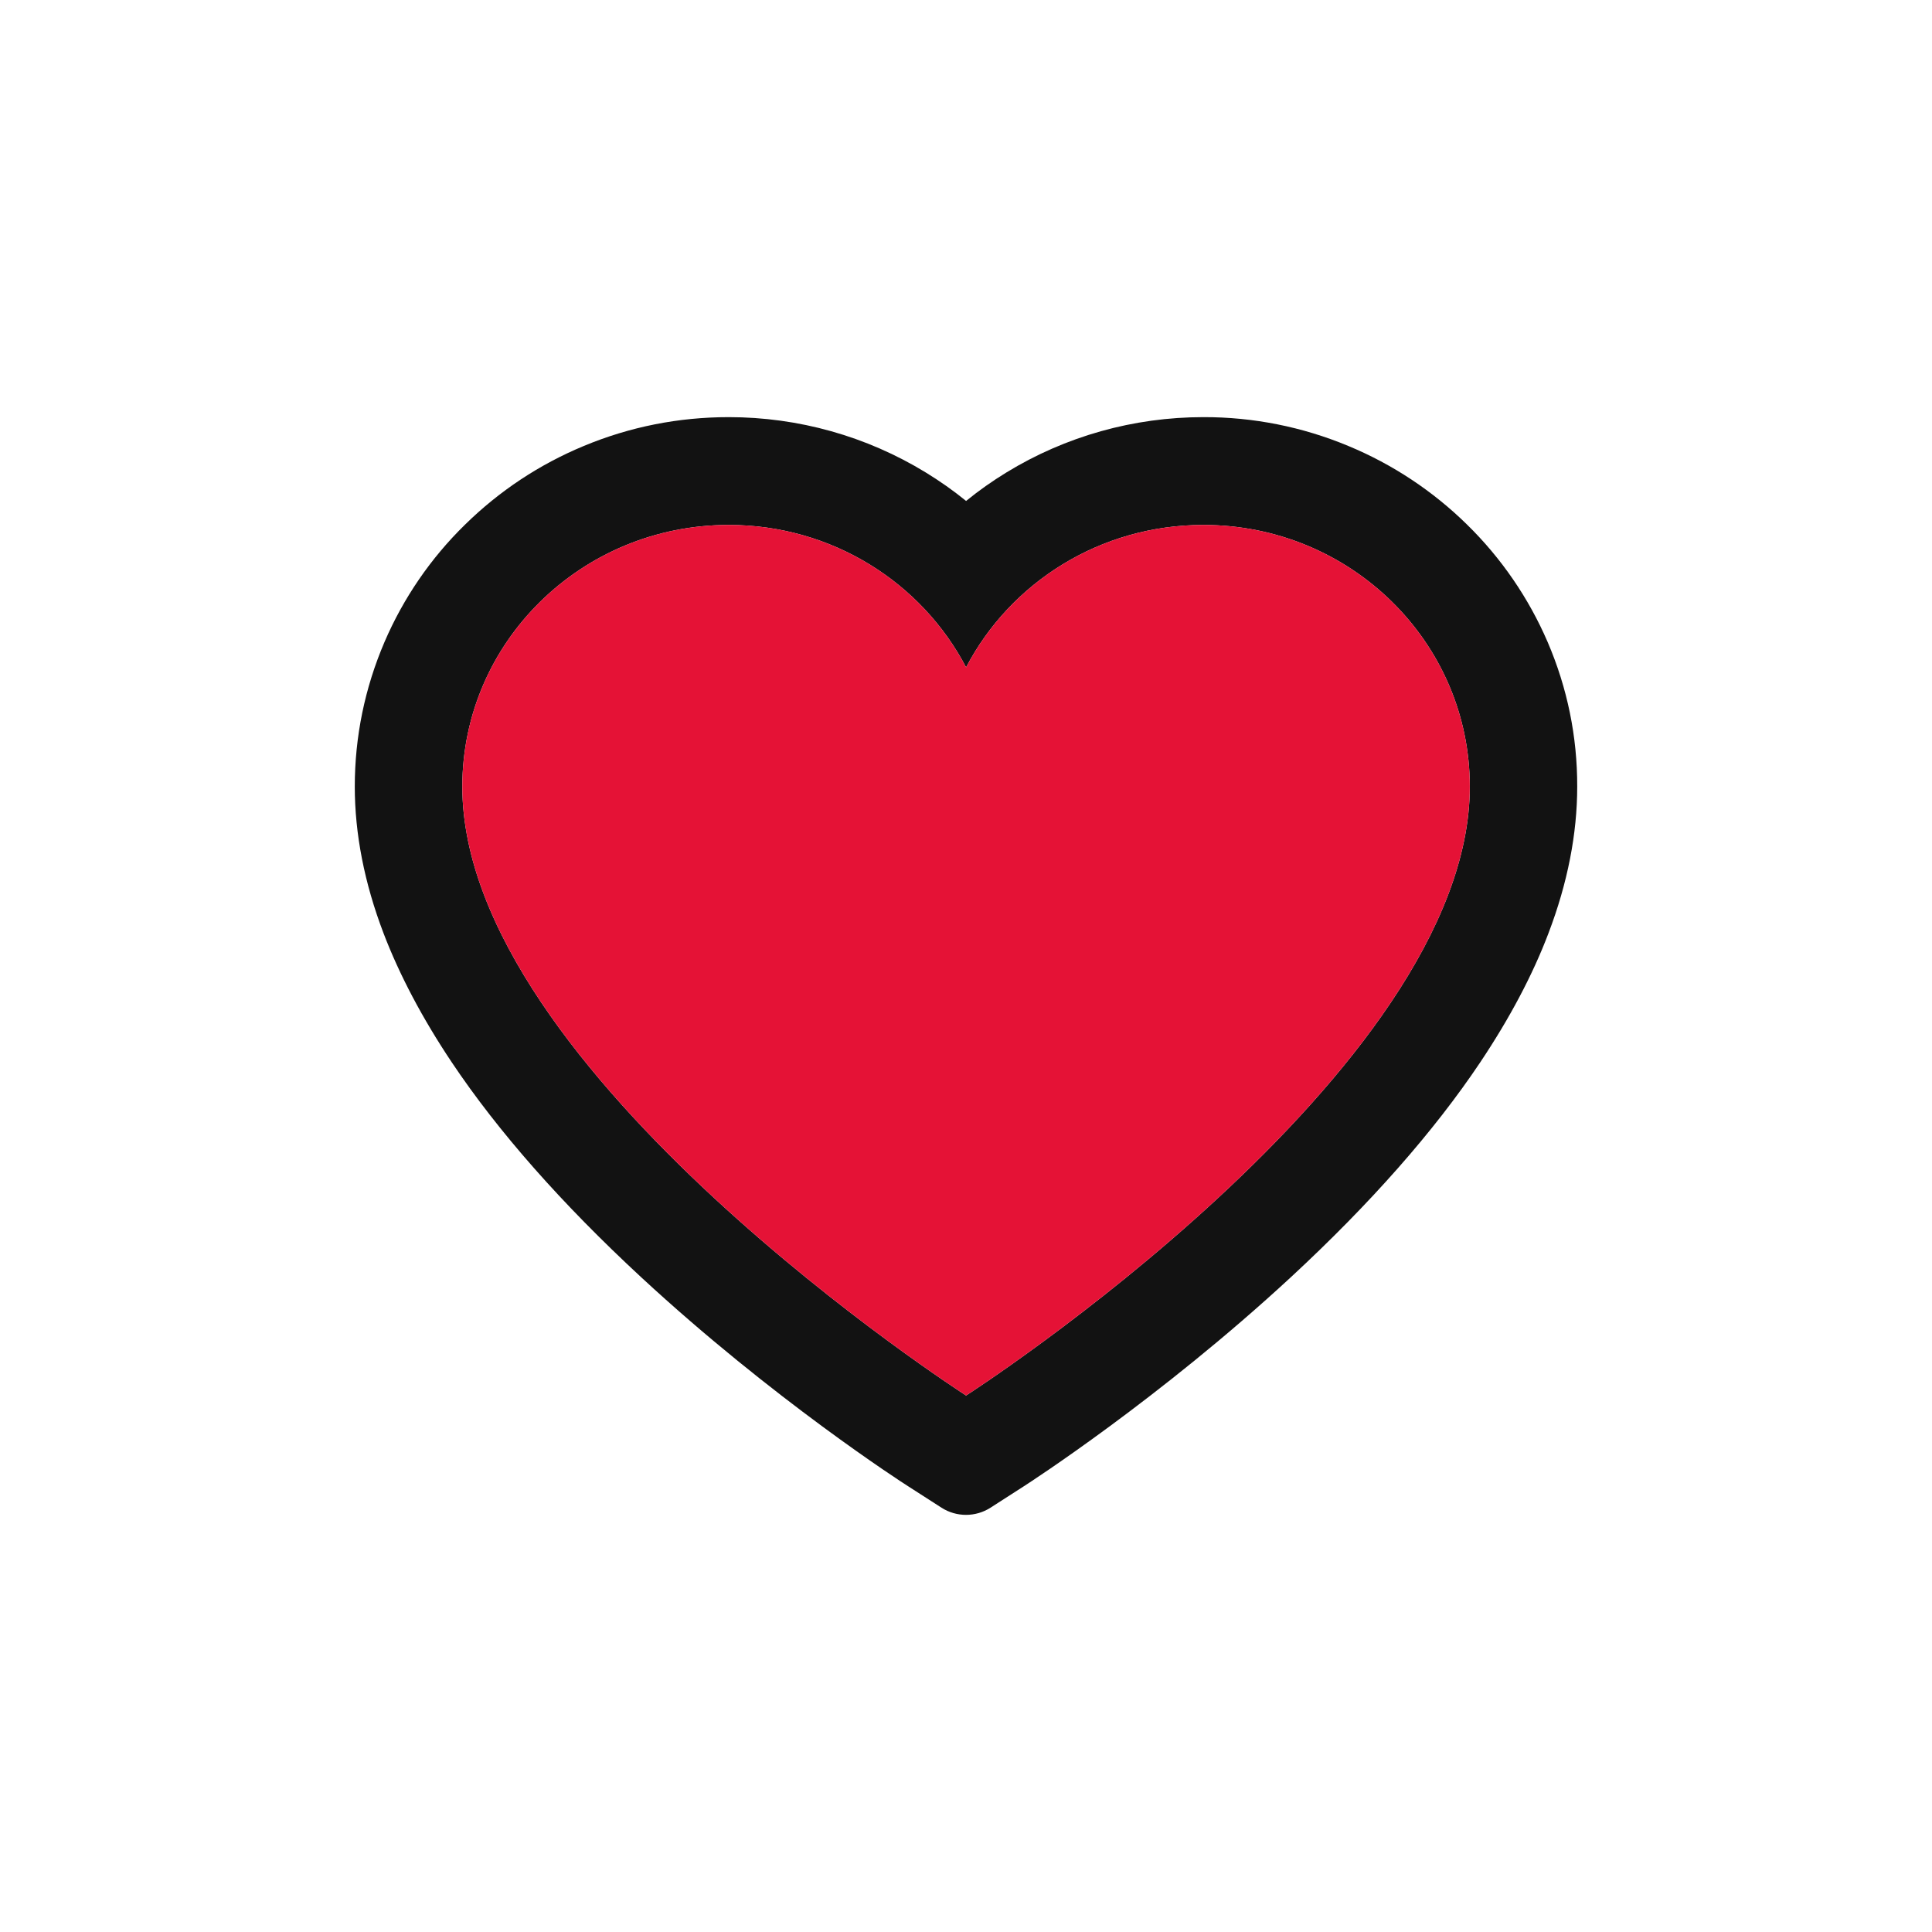
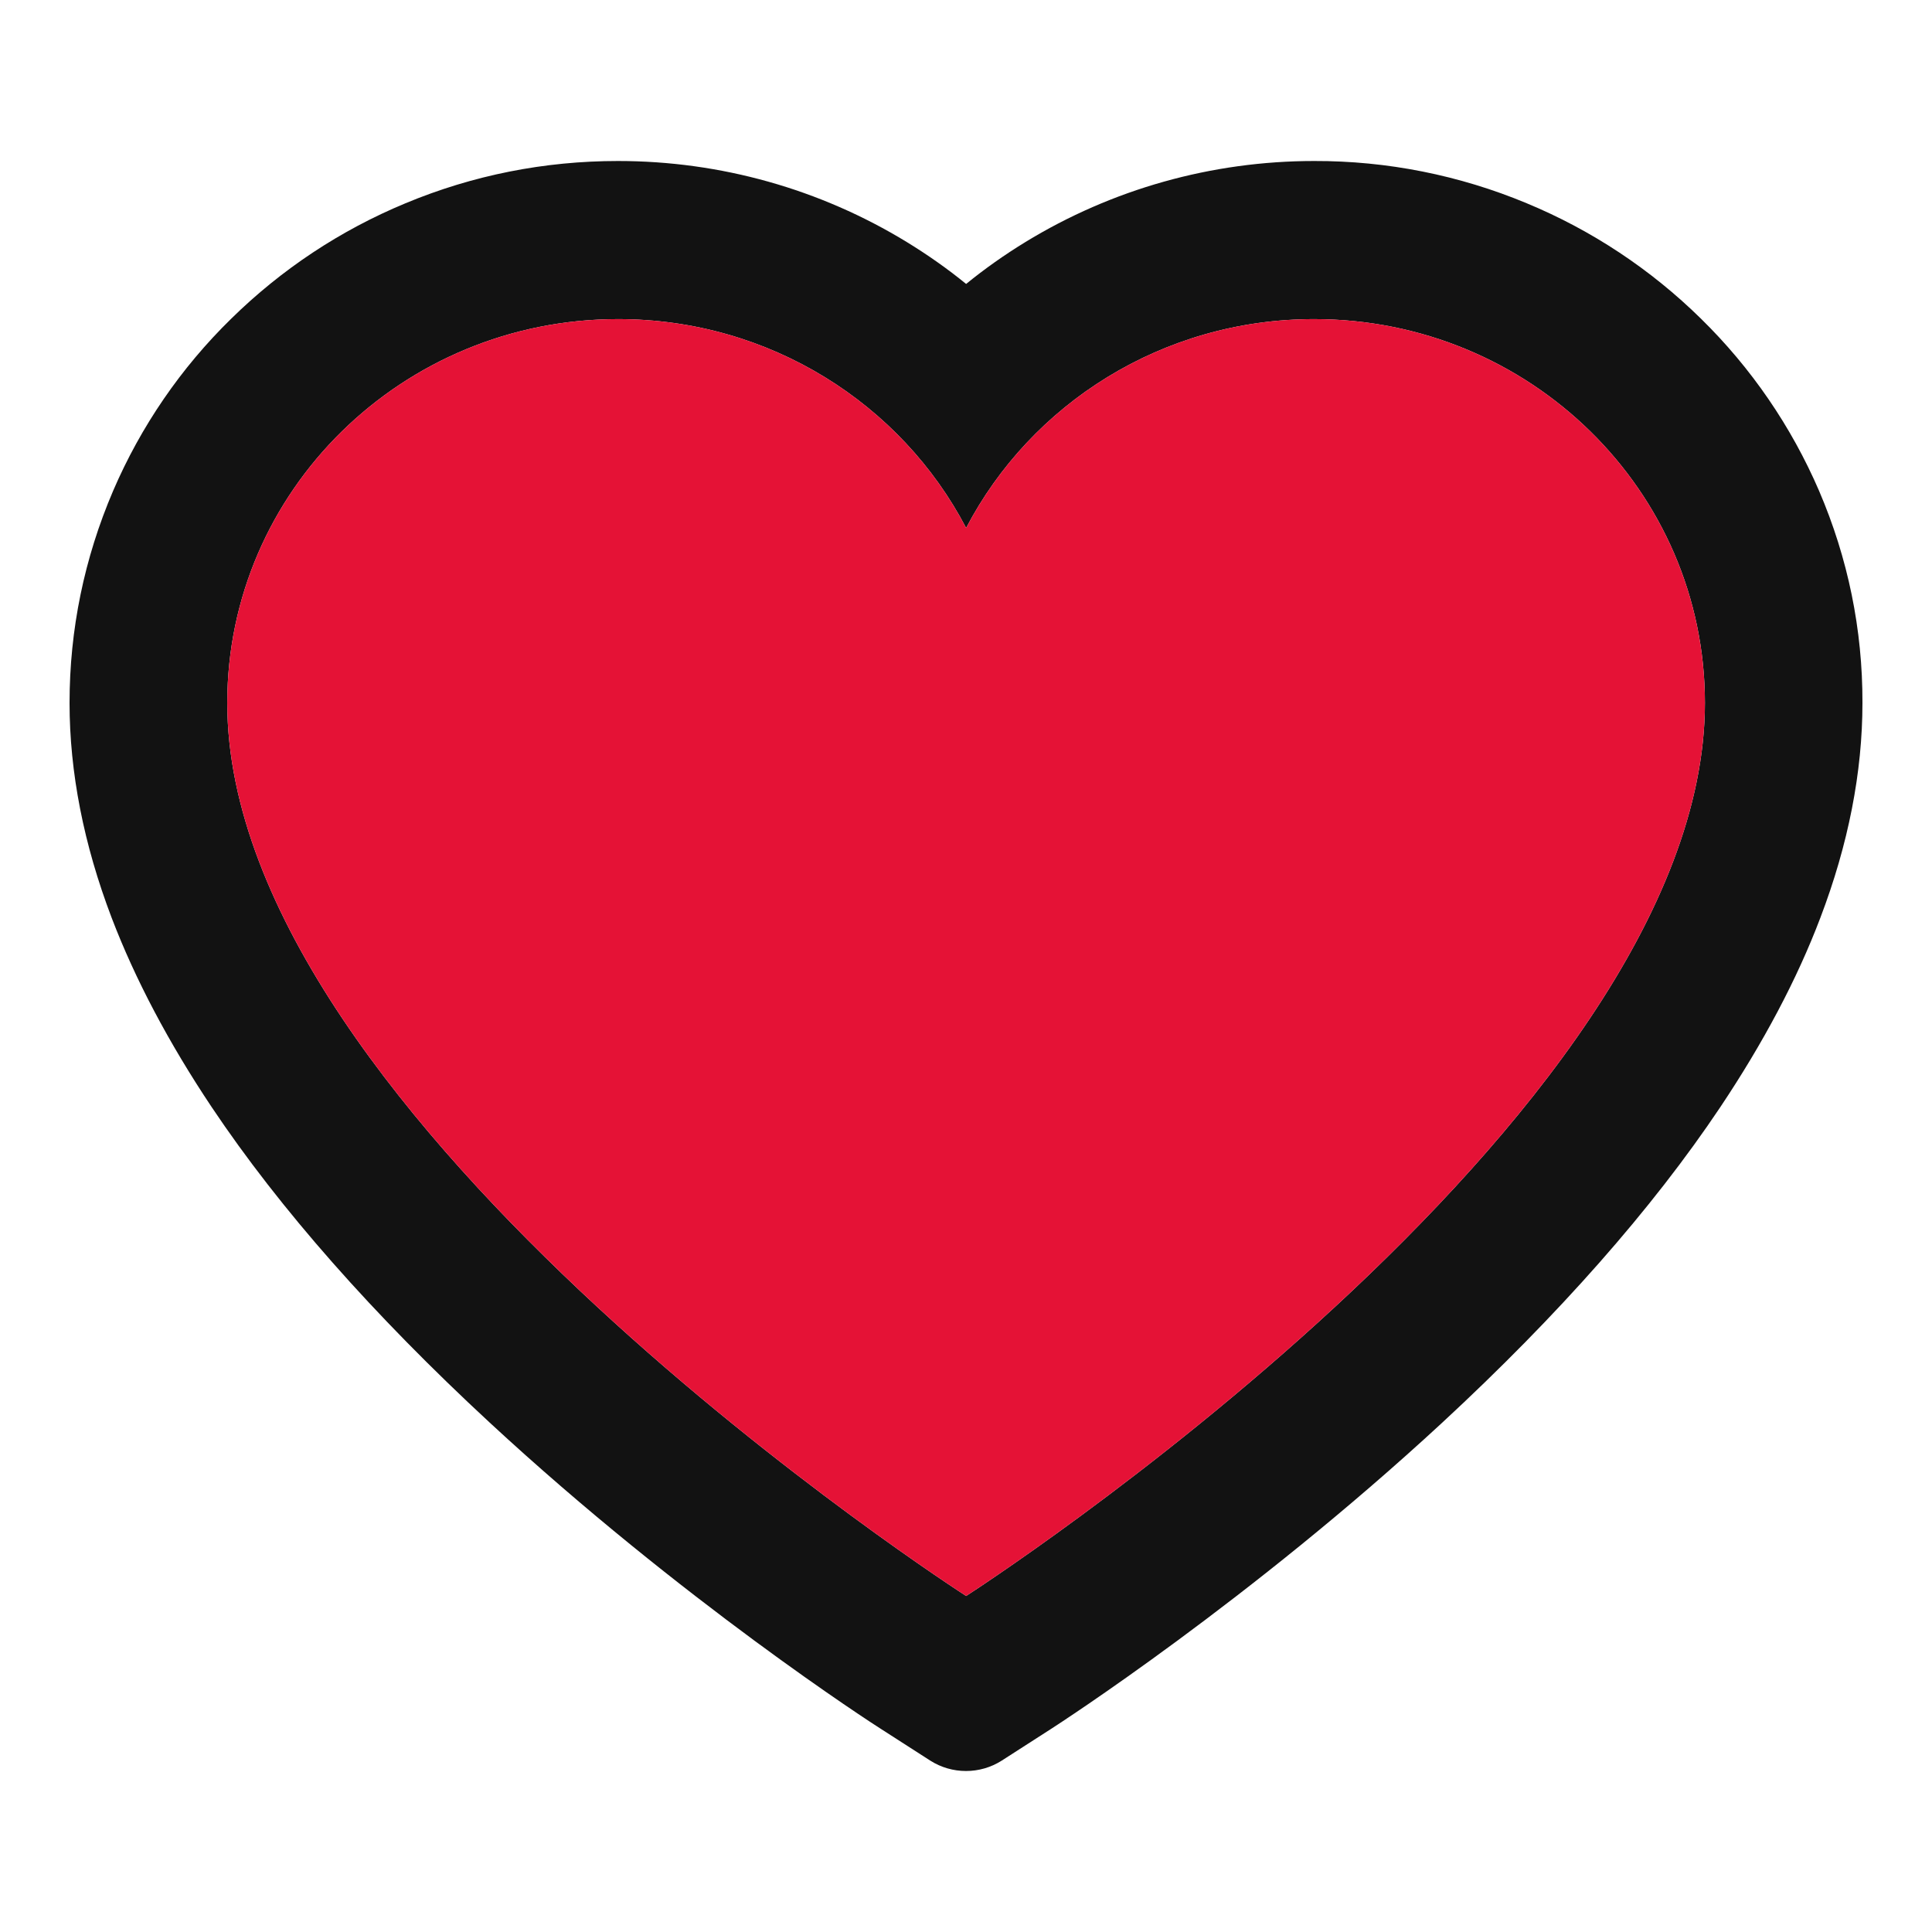
- <svg xmlns="http://www.w3.org/2000/svg" width="44" height="44" viewBox="0 0 44 44" fill="none">
+ <svg xmlns="http://www.w3.org/2000/svg" width="44" height="44" viewBox="7 9 30 26" fill="none">
  <path d="M35.247 14.623C34.815 13.621 34.192 12.712 33.413 11.949C32.634 11.183 31.715 10.574 30.706 10.156C29.66 9.72 28.538 9.497 27.406 9.5C25.817 9.5 24.267 9.936 22.92 10.76C22.598 10.957 22.292 11.173 22.002 11.409C21.712 11.173 21.405 10.957 21.083 10.76C19.736 9.936 18.186 9.5 16.597 9.5C15.453 9.5 14.345 9.72 13.297 10.156C12.285 10.576 11.373 11.18 10.59 11.949C9.81 12.711 9.187 13.62 8.756 14.623C8.309 15.667 8.08 16.775 8.08 17.915C8.08 18.991 8.299 20.111 8.734 21.252C9.098 22.205 9.62 23.193 10.287 24.191C11.344 25.771 12.798 27.418 14.602 29.088C17.593 31.857 20.555 33.769 20.68 33.847L21.444 34.338C21.782 34.554 22.218 34.554 22.556 34.338L23.32 33.847C23.445 33.766 26.404 31.857 29.398 29.088C31.202 27.418 32.656 25.771 33.713 24.191C34.38 23.193 34.905 22.205 35.266 21.252C35.701 20.111 35.92 18.991 35.92 17.915C35.923 16.775 35.695 15.667 35.247 14.623ZM22.002 31.782C22.002 31.782 10.529 24.414 10.529 17.915C10.529 14.623 13.246 11.955 16.597 11.955C18.953 11.955 20.996 13.273 22.002 15.198C23.007 13.273 25.05 11.955 27.406 11.955C30.758 11.955 33.474 14.623 33.474 17.915C33.474 24.414 22.002 31.782 22.002 31.782Z" fill="#121212" />
  <path fill-rule="evenodd" clip-rule="evenodd" d="M10.529 17.915C10.529 24.414 22.002 31.782 22.002 31.782C22.002 31.782 33.474 24.414 33.474 17.915C33.474 14.623 30.758 11.955 27.406 11.955C25.05 11.955 23.007 13.273 22.002 15.198C20.996 13.273 18.953 11.955 16.597 11.955C13.246 11.955 10.529 14.623 10.529 17.915Z" fill="#E51236" />
</svg>
